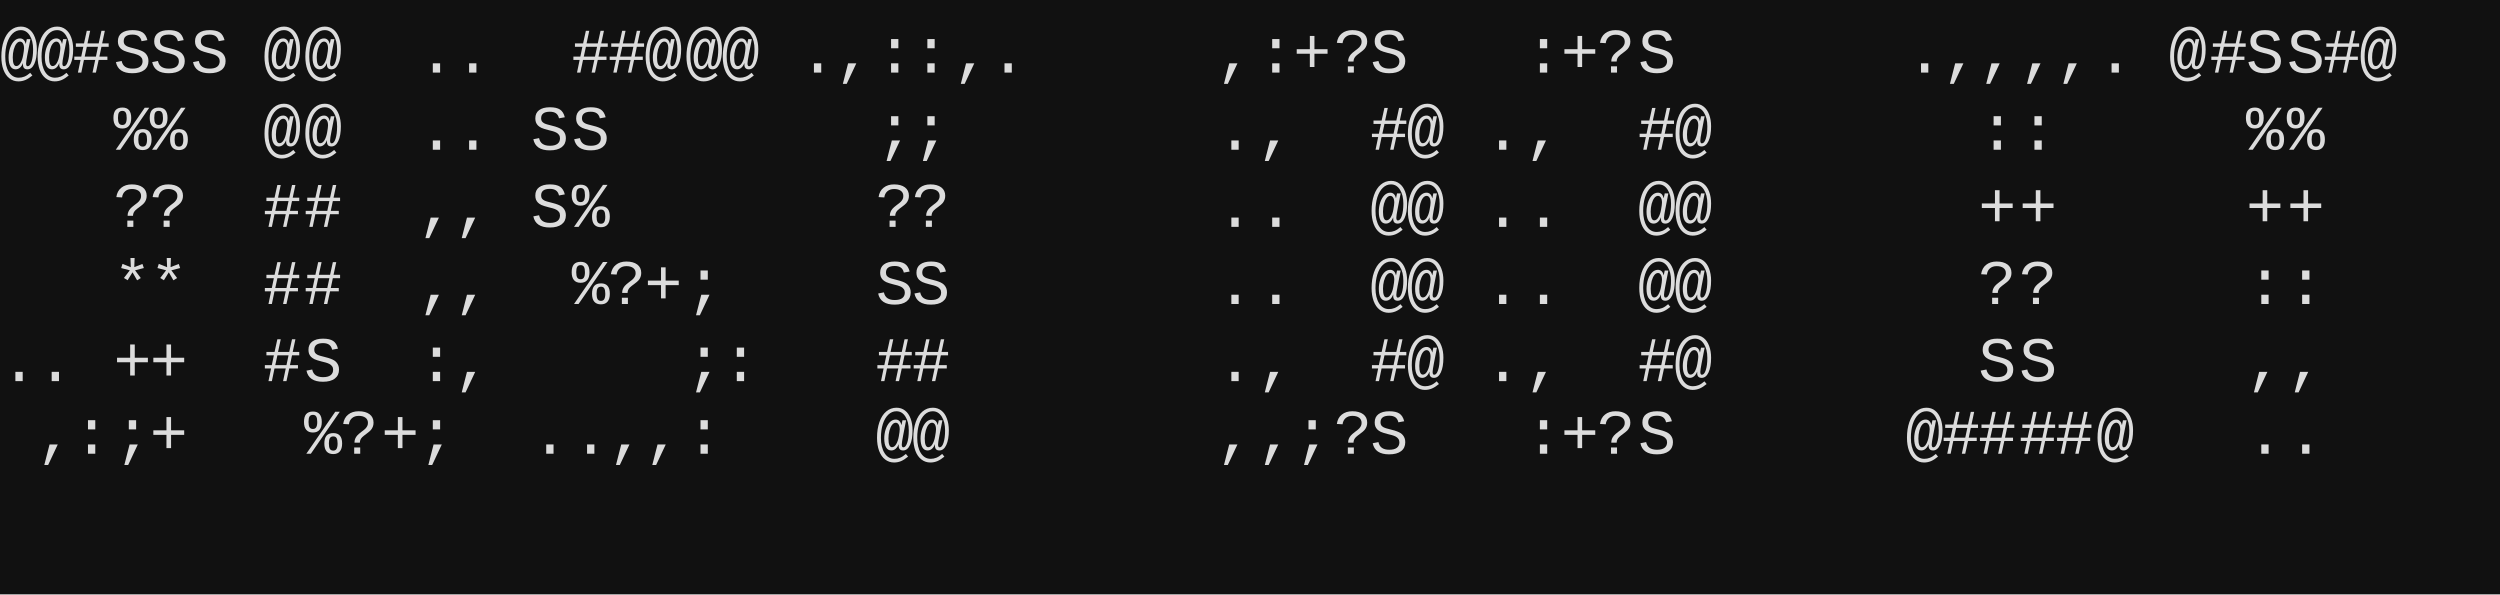
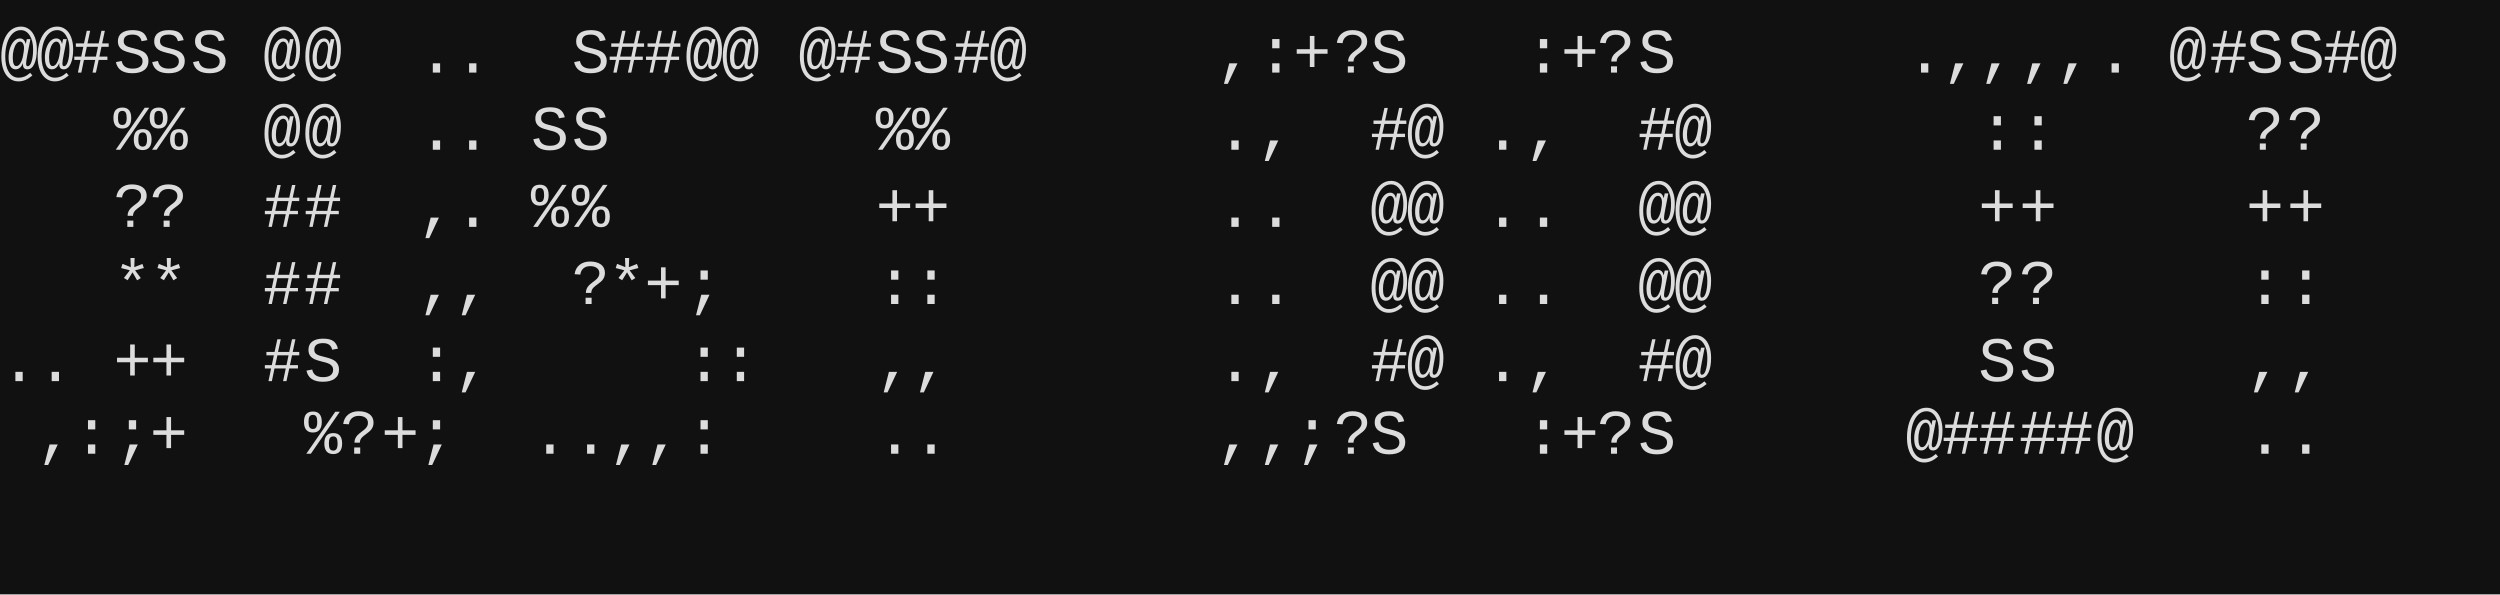
<svg xmlns="http://www.w3.org/2000/svg" width="551" height="131">
  <rect width="551" height="131" fill="#111111" />
  <text x="0" y="16" fill="#dcdcdc" font-size="14" font-family="Courier New, Courier, monospace">@</text>
  <text x="8" y="16" fill="#dcdcdc" font-size="14" font-family="Courier New, Courier, monospace">@</text>
  <text x="16" y="16" fill="#dcdcdc" font-size="14" font-family="Courier New, Courier, monospace">#</text>
  <text x="25" y="16" fill="#dcdcdc" font-size="14" font-family="Courier New, Courier, monospace">S</text>
  <text x="33" y="16" fill="#dcdcdc" font-size="14" font-family="Courier New, Courier, monospace">S</text>
  <text x="42" y="16" fill="#dcdcdc" font-size="14" font-family="Courier New, Courier, monospace">S</text>
  <text x="58" y="16" fill="#dcdcdc" font-size="14" font-family="Courier New, Courier, monospace">@</text>
  <text x="67" y="16" fill="#dcdcdc" font-size="14" font-family="Courier New, Courier, monospace">@</text>
  <text x="92" y="16" fill="#dcdcdc" font-size="14" font-family="Courier New, Courier, monospace">.</text>
  <text x="100" y="16" fill="#dcdcdc" font-size="14" font-family="Courier New, Courier, monospace">.</text>
-   <text x="126" y="16" fill="#dcdcdc" font-size="14" font-family="Courier New, Courier, monospace">#</text>
+   <text x="126" y="16" fill="#dcdcdc" font-size="14" font-family="Courier New, Courier, monospace">S</text>
  <text x="134" y="16" fill="#dcdcdc" font-size="14" font-family="Courier New, Courier, monospace">#</text>
-   <text x="142" y="16" fill="#dcdcdc" font-size="14" font-family="Courier New, Courier, monospace">@</text>
+   <text x="142" y="16" fill="#dcdcdc" font-size="14" font-family="Courier New, Courier, monospace">#</text>
  <text x="151" y="16" fill="#dcdcdc" font-size="14" font-family="Courier New, Courier, monospace">@</text>
  <text x="159" y="16" fill="#dcdcdc" font-size="14" font-family="Courier New, Courier, monospace">@</text>
-   <text x="176" y="16" fill="#dcdcdc" font-size="14" font-family="Courier New, Courier, monospace">.</text>
-   <text x="184" y="16" fill="#dcdcdc" font-size="14" font-family="Courier New, Courier, monospace">,</text>
-   <text x="193" y="16" fill="#dcdcdc" font-size="14" font-family="Courier New, Courier, monospace">:</text>
-   <text x="201" y="16" fill="#dcdcdc" font-size="14" font-family="Courier New, Courier, monospace">:</text>
-   <text x="210" y="16" fill="#dcdcdc" font-size="14" font-family="Courier New, Courier, monospace">,</text>
-   <text x="218" y="16" fill="#dcdcdc" font-size="14" font-family="Courier New, Courier, monospace">.</text>
+   <text x="176" y="16" fill="#dcdcdc" font-size="14" font-family="Courier New, Courier, monospace">@</text>
+   <text x="184" y="16" fill="#dcdcdc" font-size="14" font-family="Courier New, Courier, monospace">#</text>
+   <text x="193" y="16" fill="#dcdcdc" font-size="14" font-family="Courier New, Courier, monospace">S</text>
+   <text x="201" y="16" fill="#dcdcdc" font-size="14" font-family="Courier New, Courier, monospace">S</text>
+   <text x="210" y="16" fill="#dcdcdc" font-size="14" font-family="Courier New, Courier, monospace">#</text>
+   <text x="218" y="16" fill="#dcdcdc" font-size="14" font-family="Courier New, Courier, monospace">@</text>
  <text x="268" y="16" fill="#dcdcdc" font-size="14" font-family="Courier New, Courier, monospace">,</text>
  <text x="277" y="16" fill="#dcdcdc" font-size="14" font-family="Courier New, Courier, monospace">:</text>
  <text x="285" y="16" fill="#dcdcdc" font-size="14" font-family="Courier New, Courier, monospace">+</text>
  <text x="294" y="16" fill="#dcdcdc" font-size="14" font-family="Courier New, Courier, monospace">?</text>
  <text x="302" y="16" fill="#dcdcdc" font-size="14" font-family="Courier New, Courier, monospace">S</text>
  <text x="336" y="16" fill="#dcdcdc" font-size="14" font-family="Courier New, Courier, monospace">:</text>
  <text x="344" y="16" fill="#dcdcdc" font-size="14" font-family="Courier New, Courier, monospace">+</text>
  <text x="352" y="16" fill="#dcdcdc" font-size="14" font-family="Courier New, Courier, monospace">?</text>
  <text x="361" y="16" fill="#dcdcdc" font-size="14" font-family="Courier New, Courier, monospace">S</text>
  <text x="420" y="16" fill="#dcdcdc" font-size="14" font-family="Courier New, Courier, monospace">.</text>
  <text x="428" y="16" fill="#dcdcdc" font-size="14" font-family="Courier New, Courier, monospace">,</text>
  <text x="436" y="16" fill="#dcdcdc" font-size="14" font-family="Courier New, Courier, monospace">,</text>
  <text x="445" y="16" fill="#dcdcdc" font-size="14" font-family="Courier New, Courier, monospace">,</text>
  <text x="453" y="16" fill="#dcdcdc" font-size="14" font-family="Courier New, Courier, monospace">,</text>
  <text x="462" y="16" fill="#dcdcdc" font-size="14" font-family="Courier New, Courier, monospace">.</text>
  <text x="478" y="16" fill="#dcdcdc" font-size="14" font-family="Courier New, Courier, monospace">@</text>
  <text x="487" y="16" fill="#dcdcdc" font-size="14" font-family="Courier New, Courier, monospace">#</text>
  <text x="495" y="16" fill="#dcdcdc" font-size="14" font-family="Courier New, Courier, monospace">S</text>
  <text x="504" y="16" fill="#dcdcdc" font-size="14" font-family="Courier New, Courier, monospace">S</text>
  <text x="512" y="16" fill="#dcdcdc" font-size="14" font-family="Courier New, Courier, monospace">#</text>
  <text x="520" y="16" fill="#dcdcdc" font-size="14" font-family="Courier New, Courier, monospace">@</text>
  <text x="25" y="33" fill="#dcdcdc" font-size="14" font-family="Courier New, Courier, monospace">%</text>
  <text x="33" y="33" fill="#dcdcdc" font-size="14" font-family="Courier New, Courier, monospace">%</text>
  <text x="58" y="33" fill="#dcdcdc" font-size="14" font-family="Courier New, Courier, monospace">@</text>
  <text x="67" y="33" fill="#dcdcdc" font-size="14" font-family="Courier New, Courier, monospace">@</text>
  <text x="92" y="33" fill="#dcdcdc" font-size="14" font-family="Courier New, Courier, monospace">.</text>
  <text x="100" y="33" fill="#dcdcdc" font-size="14" font-family="Courier New, Courier, monospace">.</text>
  <text x="117" y="33" fill="#dcdcdc" font-size="14" font-family="Courier New, Courier, monospace">S</text>
  <text x="126" y="33" fill="#dcdcdc" font-size="14" font-family="Courier New, Courier, monospace">S</text>
-   <text x="193" y="33" fill="#dcdcdc" font-size="14" font-family="Courier New, Courier, monospace">;</text>
-   <text x="201" y="33" fill="#dcdcdc" font-size="14" font-family="Courier New, Courier, monospace">;</text>
+   <text x="193" y="33" fill="#dcdcdc" font-size="14" font-family="Courier New, Courier, monospace">%</text>
+   <text x="201" y="33" fill="#dcdcdc" font-size="14" font-family="Courier New, Courier, monospace">%</text>
  <text x="268" y="33" fill="#dcdcdc" font-size="14" font-family="Courier New, Courier, monospace">.</text>
  <text x="277" y="33" fill="#dcdcdc" font-size="14" font-family="Courier New, Courier, monospace">,</text>
  <text x="302" y="33" fill="#dcdcdc" font-size="14" font-family="Courier New, Courier, monospace">#</text>
  <text x="310" y="33" fill="#dcdcdc" font-size="14" font-family="Courier New, Courier, monospace">@</text>
  <text x="327" y="33" fill="#dcdcdc" font-size="14" font-family="Courier New, Courier, monospace">.</text>
  <text x="336" y="33" fill="#dcdcdc" font-size="14" font-family="Courier New, Courier, monospace">,</text>
  <text x="361" y="33" fill="#dcdcdc" font-size="14" font-family="Courier New, Courier, monospace">#</text>
  <text x="369" y="33" fill="#dcdcdc" font-size="14" font-family="Courier New, Courier, monospace">@</text>
  <text x="436" y="33" fill="#dcdcdc" font-size="14" font-family="Courier New, Courier, monospace">:</text>
  <text x="445" y="33" fill="#dcdcdc" font-size="14" font-family="Courier New, Courier, monospace">:</text>
-   <text x="495" y="33" fill="#dcdcdc" font-size="14" font-family="Courier New, Courier, monospace">%</text>
-   <text x="504" y="33" fill="#dcdcdc" font-size="14" font-family="Courier New, Courier, monospace">%</text>
+   <text x="495" y="33" fill="#dcdcdc" font-size="14" font-family="Courier New, Courier, monospace">?</text>
+   <text x="504" y="33" fill="#dcdcdc" font-size="14" font-family="Courier New, Courier, monospace">?</text>
  <text x="25" y="50" fill="#dcdcdc" font-size="14" font-family="Courier New, Courier, monospace">?</text>
  <text x="33" y="50" fill="#dcdcdc" font-size="14" font-family="Courier New, Courier, monospace">?</text>
  <text x="58" y="50" fill="#dcdcdc" font-size="14" font-family="Courier New, Courier, monospace">#</text>
  <text x="67" y="50" fill="#dcdcdc" font-size="14" font-family="Courier New, Courier, monospace">#</text>
  <text x="92" y="50" fill="#dcdcdc" font-size="14" font-family="Courier New, Courier, monospace">,</text>
-   <text x="100" y="50" fill="#dcdcdc" font-size="14" font-family="Courier New, Courier, monospace">,</text>
-   <text x="117" y="50" fill="#dcdcdc" font-size="14" font-family="Courier New, Courier, monospace">S</text>
+   <text x="100" y="50" fill="#dcdcdc" font-size="14" font-family="Courier New, Courier, monospace">.</text>
+   <text x="117" y="50" fill="#dcdcdc" font-size="14" font-family="Courier New, Courier, monospace">%</text>
  <text x="126" y="50" fill="#dcdcdc" font-size="14" font-family="Courier New, Courier, monospace">%</text>
-   <text x="193" y="50" fill="#dcdcdc" font-size="14" font-family="Courier New, Courier, monospace">?</text>
-   <text x="201" y="50" fill="#dcdcdc" font-size="14" font-family="Courier New, Courier, monospace">?</text>
+   <text x="193" y="50" fill="#dcdcdc" font-size="14" font-family="Courier New, Courier, monospace">+</text>
+   <text x="201" y="50" fill="#dcdcdc" font-size="14" font-family="Courier New, Courier, monospace">+</text>
  <text x="268" y="50" fill="#dcdcdc" font-size="14" font-family="Courier New, Courier, monospace">.</text>
  <text x="277" y="50" fill="#dcdcdc" font-size="14" font-family="Courier New, Courier, monospace">.</text>
  <text x="302" y="50" fill="#dcdcdc" font-size="14" font-family="Courier New, Courier, monospace">@</text>
  <text x="310" y="50" fill="#dcdcdc" font-size="14" font-family="Courier New, Courier, monospace">@</text>
  <text x="327" y="50" fill="#dcdcdc" font-size="14" font-family="Courier New, Courier, monospace">.</text>
  <text x="336" y="50" fill="#dcdcdc" font-size="14" font-family="Courier New, Courier, monospace">.</text>
  <text x="361" y="50" fill="#dcdcdc" font-size="14" font-family="Courier New, Courier, monospace">@</text>
  <text x="369" y="50" fill="#dcdcdc" font-size="14" font-family="Courier New, Courier, monospace">@</text>
  <text x="436" y="50" fill="#dcdcdc" font-size="14" font-family="Courier New, Courier, monospace">+</text>
  <text x="445" y="50" fill="#dcdcdc" font-size="14" font-family="Courier New, Courier, monospace">+</text>
  <text x="495" y="50" fill="#dcdcdc" font-size="14" font-family="Courier New, Courier, monospace">+</text>
  <text x="504" y="50" fill="#dcdcdc" font-size="14" font-family="Courier New, Courier, monospace">+</text>
  <text x="25" y="67" fill="#dcdcdc" font-size="14" font-family="Courier New, Courier, monospace">*</text>
  <text x="33" y="67" fill="#dcdcdc" font-size="14" font-family="Courier New, Courier, monospace">*</text>
  <text x="58" y="67" fill="#dcdcdc" font-size="14" font-family="Courier New, Courier, monospace">#</text>
  <text x="67" y="67" fill="#dcdcdc" font-size="14" font-family="Courier New, Courier, monospace">#</text>
  <text x="92" y="67" fill="#dcdcdc" font-size="14" font-family="Courier New, Courier, monospace">,</text>
  <text x="100" y="67" fill="#dcdcdc" font-size="14" font-family="Courier New, Courier, monospace">,</text>
-   <text x="126" y="67" fill="#dcdcdc" font-size="14" font-family="Courier New, Courier, monospace">%</text>
-   <text x="134" y="67" fill="#dcdcdc" font-size="14" font-family="Courier New, Courier, monospace">?</text>
+   <text x="126" y="67" fill="#dcdcdc" font-size="14" font-family="Courier New, Courier, monospace">?</text>
+   <text x="134" y="67" fill="#dcdcdc" font-size="14" font-family="Courier New, Courier, monospace">*</text>
  <text x="142" y="67" fill="#dcdcdc" font-size="14" font-family="Courier New, Courier, monospace">+</text>
  <text x="151" y="67" fill="#dcdcdc" font-size="14" font-family="Courier New, Courier, monospace">;</text>
-   <text x="193" y="67" fill="#dcdcdc" font-size="14" font-family="Courier New, Courier, monospace">S</text>
-   <text x="201" y="67" fill="#dcdcdc" font-size="14" font-family="Courier New, Courier, monospace">S</text>
+   <text x="193" y="67" fill="#dcdcdc" font-size="14" font-family="Courier New, Courier, monospace">:</text>
+   <text x="201" y="67" fill="#dcdcdc" font-size="14" font-family="Courier New, Courier, monospace">:</text>
  <text x="268" y="67" fill="#dcdcdc" font-size="14" font-family="Courier New, Courier, monospace">.</text>
  <text x="277" y="67" fill="#dcdcdc" font-size="14" font-family="Courier New, Courier, monospace">.</text>
  <text x="302" y="67" fill="#dcdcdc" font-size="14" font-family="Courier New, Courier, monospace">@</text>
  <text x="310" y="67" fill="#dcdcdc" font-size="14" font-family="Courier New, Courier, monospace">@</text>
  <text x="327" y="67" fill="#dcdcdc" font-size="14" font-family="Courier New, Courier, monospace">.</text>
  <text x="336" y="67" fill="#dcdcdc" font-size="14" font-family="Courier New, Courier, monospace">.</text>
  <text x="361" y="67" fill="#dcdcdc" font-size="14" font-family="Courier New, Courier, monospace">@</text>
  <text x="369" y="67" fill="#dcdcdc" font-size="14" font-family="Courier New, Courier, monospace">@</text>
  <text x="436" y="67" fill="#dcdcdc" font-size="14" font-family="Courier New, Courier, monospace">?</text>
  <text x="445" y="67" fill="#dcdcdc" font-size="14" font-family="Courier New, Courier, monospace">?</text>
  <text x="495" y="67" fill="#dcdcdc" font-size="14" font-family="Courier New, Courier, monospace">:</text>
  <text x="504" y="67" fill="#dcdcdc" font-size="14" font-family="Courier New, Courier, monospace">:</text>
  <text x="0" y="84" fill="#dcdcdc" font-size="14" font-family="Courier New, Courier, monospace">.</text>
  <text x="8" y="84" fill="#dcdcdc" font-size="14" font-family="Courier New, Courier, monospace">.</text>
  <text x="25" y="84" fill="#dcdcdc" font-size="14" font-family="Courier New, Courier, monospace">+</text>
  <text x="33" y="84" fill="#dcdcdc" font-size="14" font-family="Courier New, Courier, monospace">+</text>
  <text x="58" y="84" fill="#dcdcdc" font-size="14" font-family="Courier New, Courier, monospace">#</text>
  <text x="67" y="84" fill="#dcdcdc" font-size="14" font-family="Courier New, Courier, monospace">S</text>
  <text x="92" y="84" fill="#dcdcdc" font-size="14" font-family="Courier New, Courier, monospace">:</text>
  <text x="100" y="84" fill="#dcdcdc" font-size="14" font-family="Courier New, Courier, monospace">,</text>
-   <text x="151" y="84" fill="#dcdcdc" font-size="14" font-family="Courier New, Courier, monospace">;</text>
+   <text x="151" y="84" fill="#dcdcdc" font-size="14" font-family="Courier New, Courier, monospace">:</text>
  <text x="159" y="84" fill="#dcdcdc" font-size="14" font-family="Courier New, Courier, monospace">:</text>
-   <text x="193" y="84" fill="#dcdcdc" font-size="14" font-family="Courier New, Courier, monospace">#</text>
-   <text x="201" y="84" fill="#dcdcdc" font-size="14" font-family="Courier New, Courier, monospace">#</text>
+   <text x="193" y="84" fill="#dcdcdc" font-size="14" font-family="Courier New, Courier, monospace">,</text>
+   <text x="201" y="84" fill="#dcdcdc" font-size="14" font-family="Courier New, Courier, monospace">,</text>
  <text x="268" y="84" fill="#dcdcdc" font-size="14" font-family="Courier New, Courier, monospace">.</text>
  <text x="277" y="84" fill="#dcdcdc" font-size="14" font-family="Courier New, Courier, monospace">,</text>
  <text x="302" y="84" fill="#dcdcdc" font-size="14" font-family="Courier New, Courier, monospace">#</text>
  <text x="310" y="84" fill="#dcdcdc" font-size="14" font-family="Courier New, Courier, monospace">@</text>
  <text x="327" y="84" fill="#dcdcdc" font-size="14" font-family="Courier New, Courier, monospace">.</text>
  <text x="336" y="84" fill="#dcdcdc" font-size="14" font-family="Courier New, Courier, monospace">,</text>
  <text x="361" y="84" fill="#dcdcdc" font-size="14" font-family="Courier New, Courier, monospace">#</text>
  <text x="369" y="84" fill="#dcdcdc" font-size="14" font-family="Courier New, Courier, monospace">@</text>
  <text x="436" y="84" fill="#dcdcdc" font-size="14" font-family="Courier New, Courier, monospace">S</text>
  <text x="445" y="84" fill="#dcdcdc" font-size="14" font-family="Courier New, Courier, monospace">S</text>
  <text x="495" y="84" fill="#dcdcdc" font-size="14" font-family="Courier New, Courier, monospace">,</text>
  <text x="504" y="84" fill="#dcdcdc" font-size="14" font-family="Courier New, Courier, monospace">,</text>
  <text x="8" y="100" fill="#dcdcdc" font-size="14" font-family="Courier New, Courier, monospace">,</text>
  <text x="16" y="100" fill="#dcdcdc" font-size="14" font-family="Courier New, Courier, monospace">:</text>
  <text x="25" y="100" fill="#dcdcdc" font-size="14" font-family="Courier New, Courier, monospace">;</text>
  <text x="33" y="100" fill="#dcdcdc" font-size="14" font-family="Courier New, Courier, monospace">+</text>
  <text x="67" y="100" fill="#dcdcdc" font-size="14" font-family="Courier New, Courier, monospace">%</text>
  <text x="75" y="100" fill="#dcdcdc" font-size="14" font-family="Courier New, Courier, monospace">?</text>
  <text x="84" y="100" fill="#dcdcdc" font-size="14" font-family="Courier New, Courier, monospace">+</text>
  <text x="92" y="100" fill="#dcdcdc" font-size="14" font-family="Courier New, Courier, monospace">;</text>
  <text x="117" y="100" fill="#dcdcdc" font-size="14" font-family="Courier New, Courier, monospace">.</text>
  <text x="126" y="100" fill="#dcdcdc" font-size="14" font-family="Courier New, Courier, monospace">.</text>
  <text x="134" y="100" fill="#dcdcdc" font-size="14" font-family="Courier New, Courier, monospace">,</text>
  <text x="142" y="100" fill="#dcdcdc" font-size="14" font-family="Courier New, Courier, monospace">,</text>
  <text x="151" y="100" fill="#dcdcdc" font-size="14" font-family="Courier New, Courier, monospace">:</text>
-   <text x="193" y="100" fill="#dcdcdc" font-size="14" font-family="Courier New, Courier, monospace">@</text>
-   <text x="201" y="100" fill="#dcdcdc" font-size="14" font-family="Courier New, Courier, monospace">@</text>
+   <text x="193" y="100" fill="#dcdcdc" font-size="14" font-family="Courier New, Courier, monospace">.</text>
+   <text x="201" y="100" fill="#dcdcdc" font-size="14" font-family="Courier New, Courier, monospace">.</text>
  <text x="268" y="100" fill="#dcdcdc" font-size="14" font-family="Courier New, Courier, monospace">,</text>
  <text x="277" y="100" fill="#dcdcdc" font-size="14" font-family="Courier New, Courier, monospace">,</text>
  <text x="285" y="100" fill="#dcdcdc" font-size="14" font-family="Courier New, Courier, monospace">;</text>
  <text x="294" y="100" fill="#dcdcdc" font-size="14" font-family="Courier New, Courier, monospace">?</text>
  <text x="302" y="100" fill="#dcdcdc" font-size="14" font-family="Courier New, Courier, monospace">S</text>
  <text x="336" y="100" fill="#dcdcdc" font-size="14" font-family="Courier New, Courier, monospace">:</text>
  <text x="344" y="100" fill="#dcdcdc" font-size="14" font-family="Courier New, Courier, monospace">+</text>
  <text x="352" y="100" fill="#dcdcdc" font-size="14" font-family="Courier New, Courier, monospace">?</text>
  <text x="361" y="100" fill="#dcdcdc" font-size="14" font-family="Courier New, Courier, monospace">S</text>
  <text x="420" y="100" fill="#dcdcdc" font-size="14" font-family="Courier New, Courier, monospace">@</text>
  <text x="428" y="100" fill="#dcdcdc" font-size="14" font-family="Courier New, Courier, monospace">#</text>
  <text x="436" y="100" fill="#dcdcdc" font-size="14" font-family="Courier New, Courier, monospace">#</text>
  <text x="445" y="100" fill="#dcdcdc" font-size="14" font-family="Courier New, Courier, monospace">#</text>
  <text x="453" y="100" fill="#dcdcdc" font-size="14" font-family="Courier New, Courier, monospace">#</text>
  <text x="462" y="100" fill="#dcdcdc" font-size="14" font-family="Courier New, Courier, monospace">@</text>
  <text x="495" y="100" fill="#dcdcdc" font-size="14" font-family="Courier New, Courier, monospace">.</text>
  <text x="504" y="100" fill="#dcdcdc" font-size="14" font-family="Courier New, Courier, monospace">.</text>
</svg>
